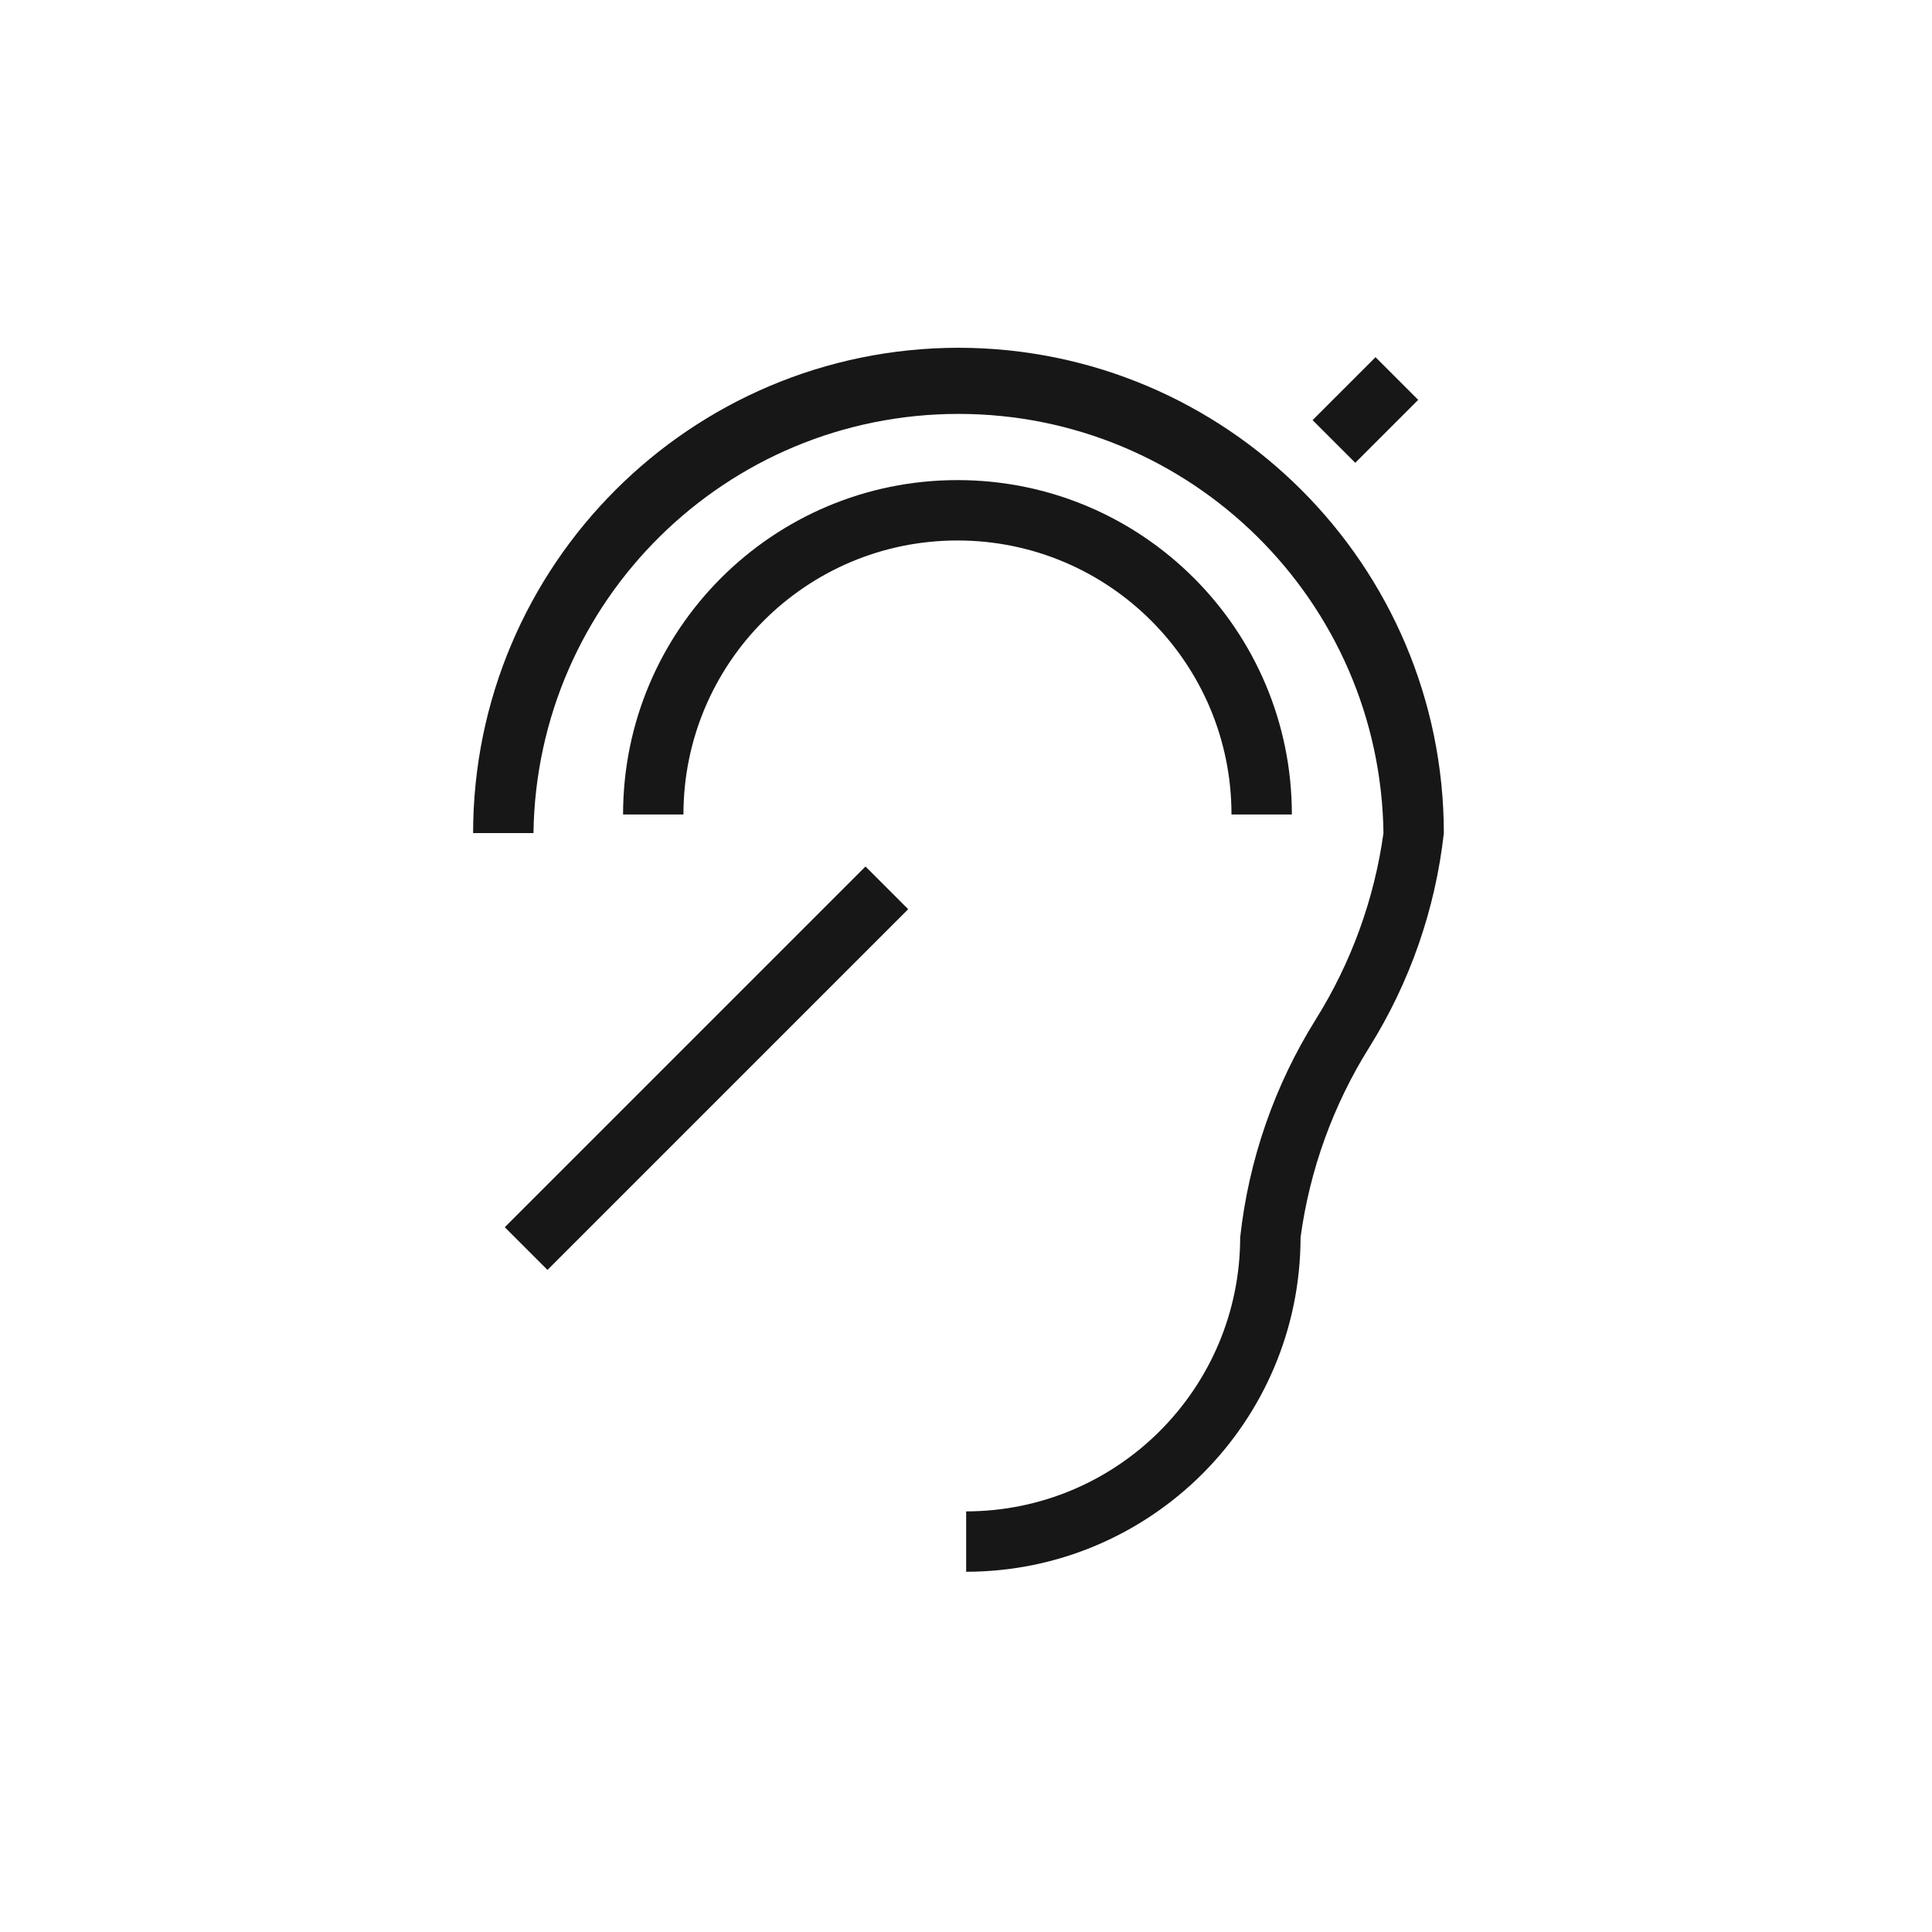
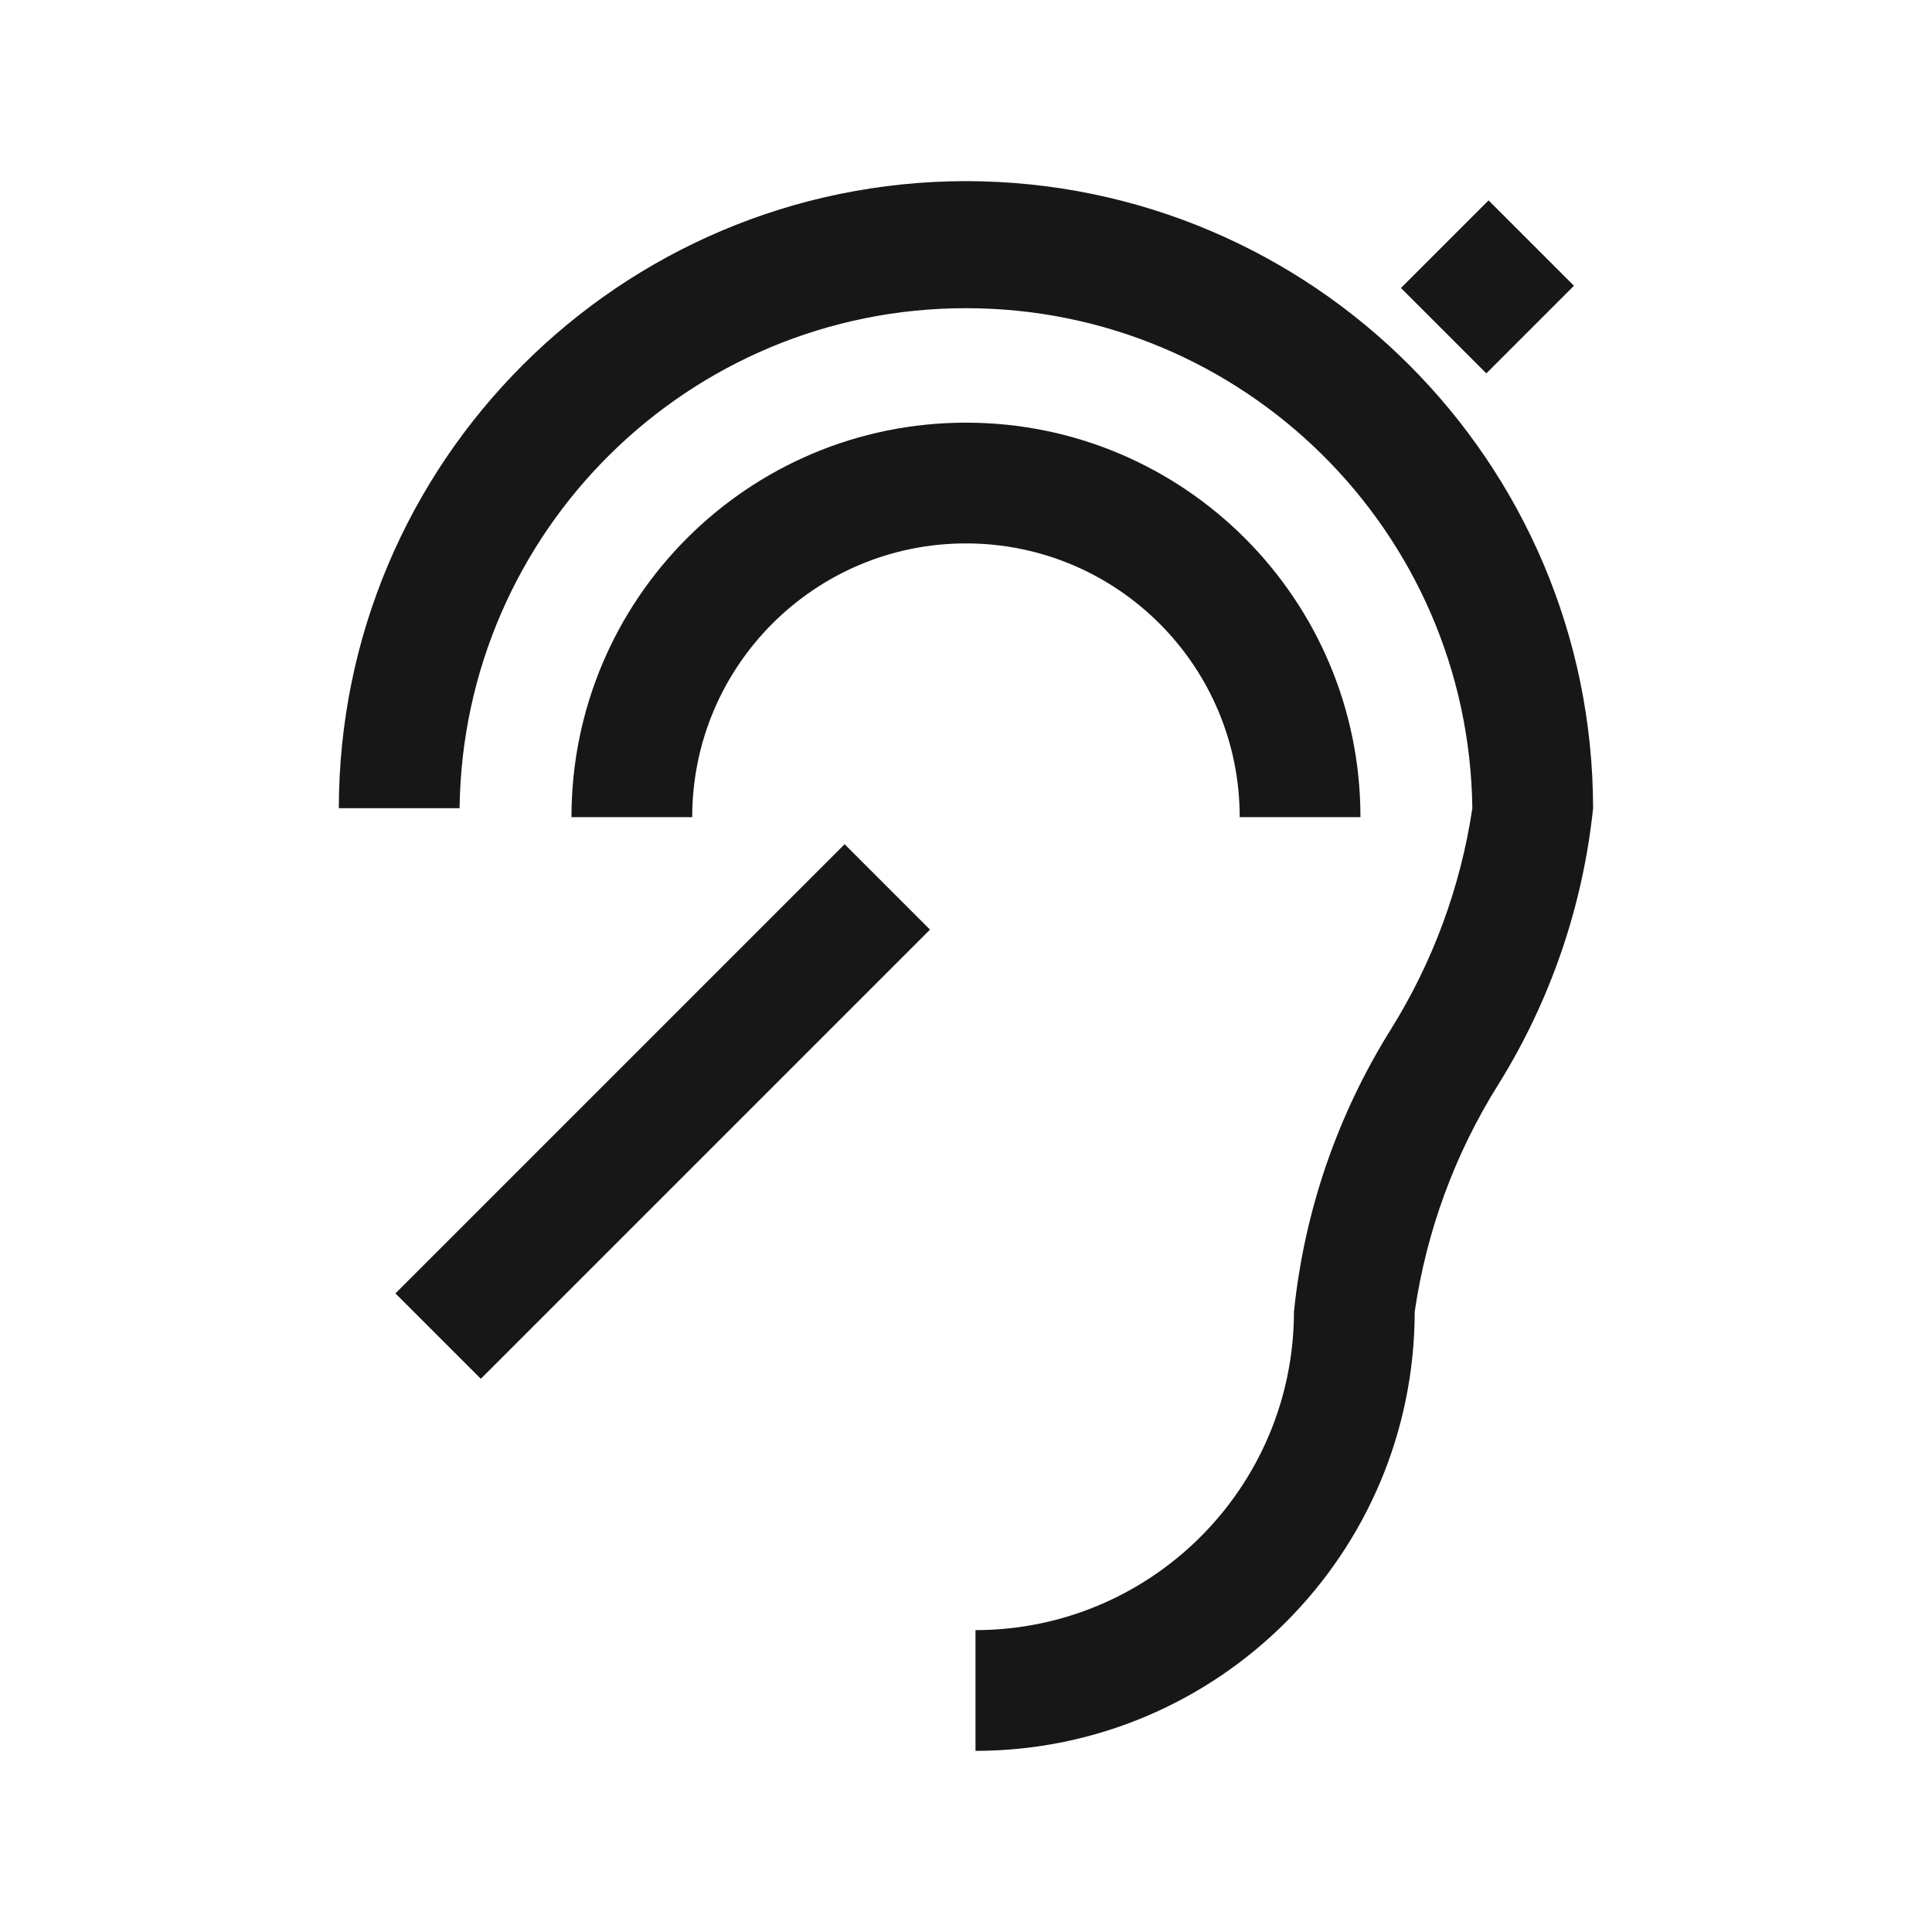
<svg xmlns="http://www.w3.org/2000/svg" viewBox="0 0 24 24">
-   <path d="M15.298,10.118h.75a4.154,4.154,0,0,0-8.308,0h.75a3.404,3.404,0,0,1,6.808,0Z" fill="#171717" />
-   <path d="M11.906,4.32a6.036,6.036,0,0,0-6.029,6.029h.75a5.28,5.28,0,0,1,10.559,0,5.896,5.896,0,0,1-.842,2.316,6.426,6.426,0,0,0-.938,2.706,3.408,3.408,0,0,1-3.404,3.404v.75a4.158,4.158,0,0,0,4.154-4.154,5.964,5.964,0,0,1,.855-2.363,6.343,6.343,0,0,0,.925-2.659A6.036,6.036,0,0,0,11.906,4.32Z" fill="#171717" />
-   <rect x="16.408" y="4.718" width="1.106" height="0.75" transform="translate(1.36685 13.48493) rotate(-45)" fill="#171717" />
-   <rect x="5.608" y="12.895" width="6.337" height="0.75" transform="translate(-6.8131 10.09225) rotate(-45)" fill="#171717" />
+   <path d="M12,2.25a7.799,7.799,0,0,0-7.791,7.79h1.5a6.291,6.291,0,0,1,12.581,0,7.195,7.195,0,0,1-1.017,2.755,8.186,8.186,0,0,0-1.199,3.5,3.96,3.96,0,0,1-3.956,3.955v1.5a5.462,5.462,0,0,0,5.456-5.455,7.288,7.288,0,0,1,1.033-2.814,8.088,8.088,0,0,0,1.183-3.44A7.799,7.799,0,0,0,12,2.25Z" fill="#171717" />
+   <rect x="17.708" y="2.814" width="1.539" height="1.5" transform="translate(2.89194 14.10921) rotate(-45)" fill="#171717" />
+   <rect x="4.287" y="13.058" width="7.891" height="1.5" transform="translate(-7.35256 9.86509) rotate(-45)" fill="#171717" />
+   <path d="M15.4,10.151h1.5a4.9,4.9,0,0,0-9.801,0h1.5a3.4,3.4,0,0,1,6.801,0Z" fill="#171717" />
</svg>
